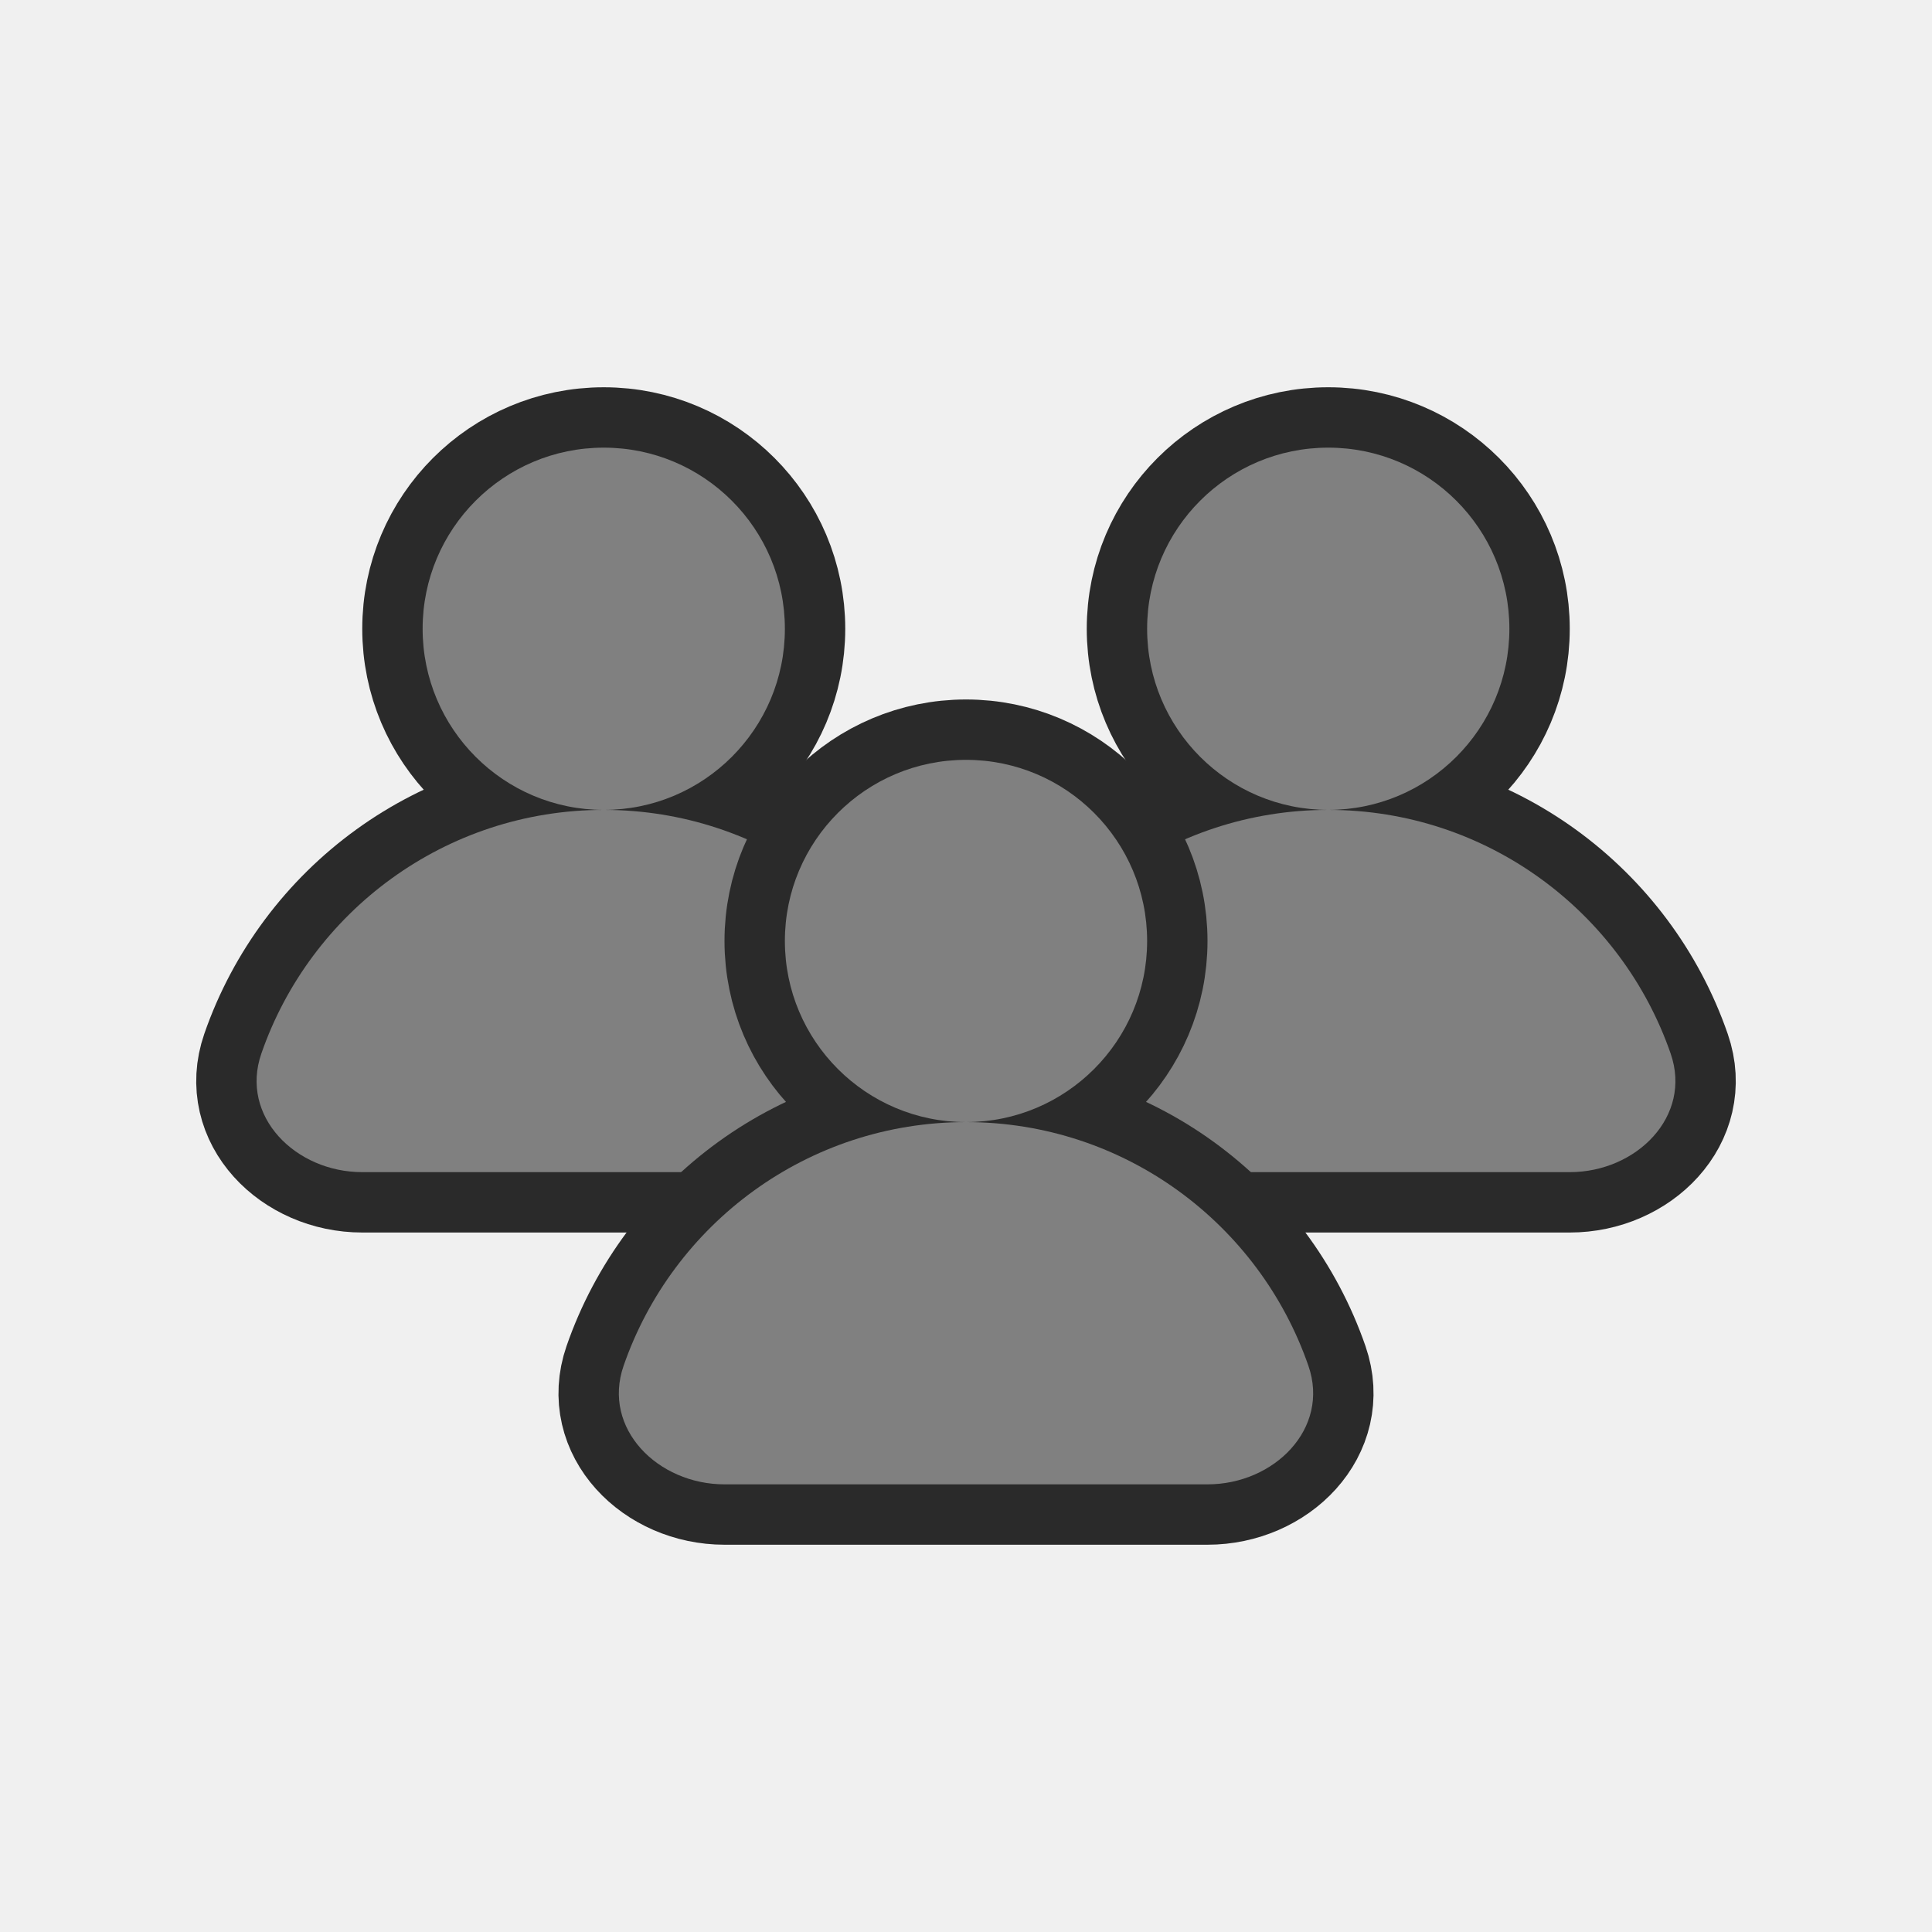
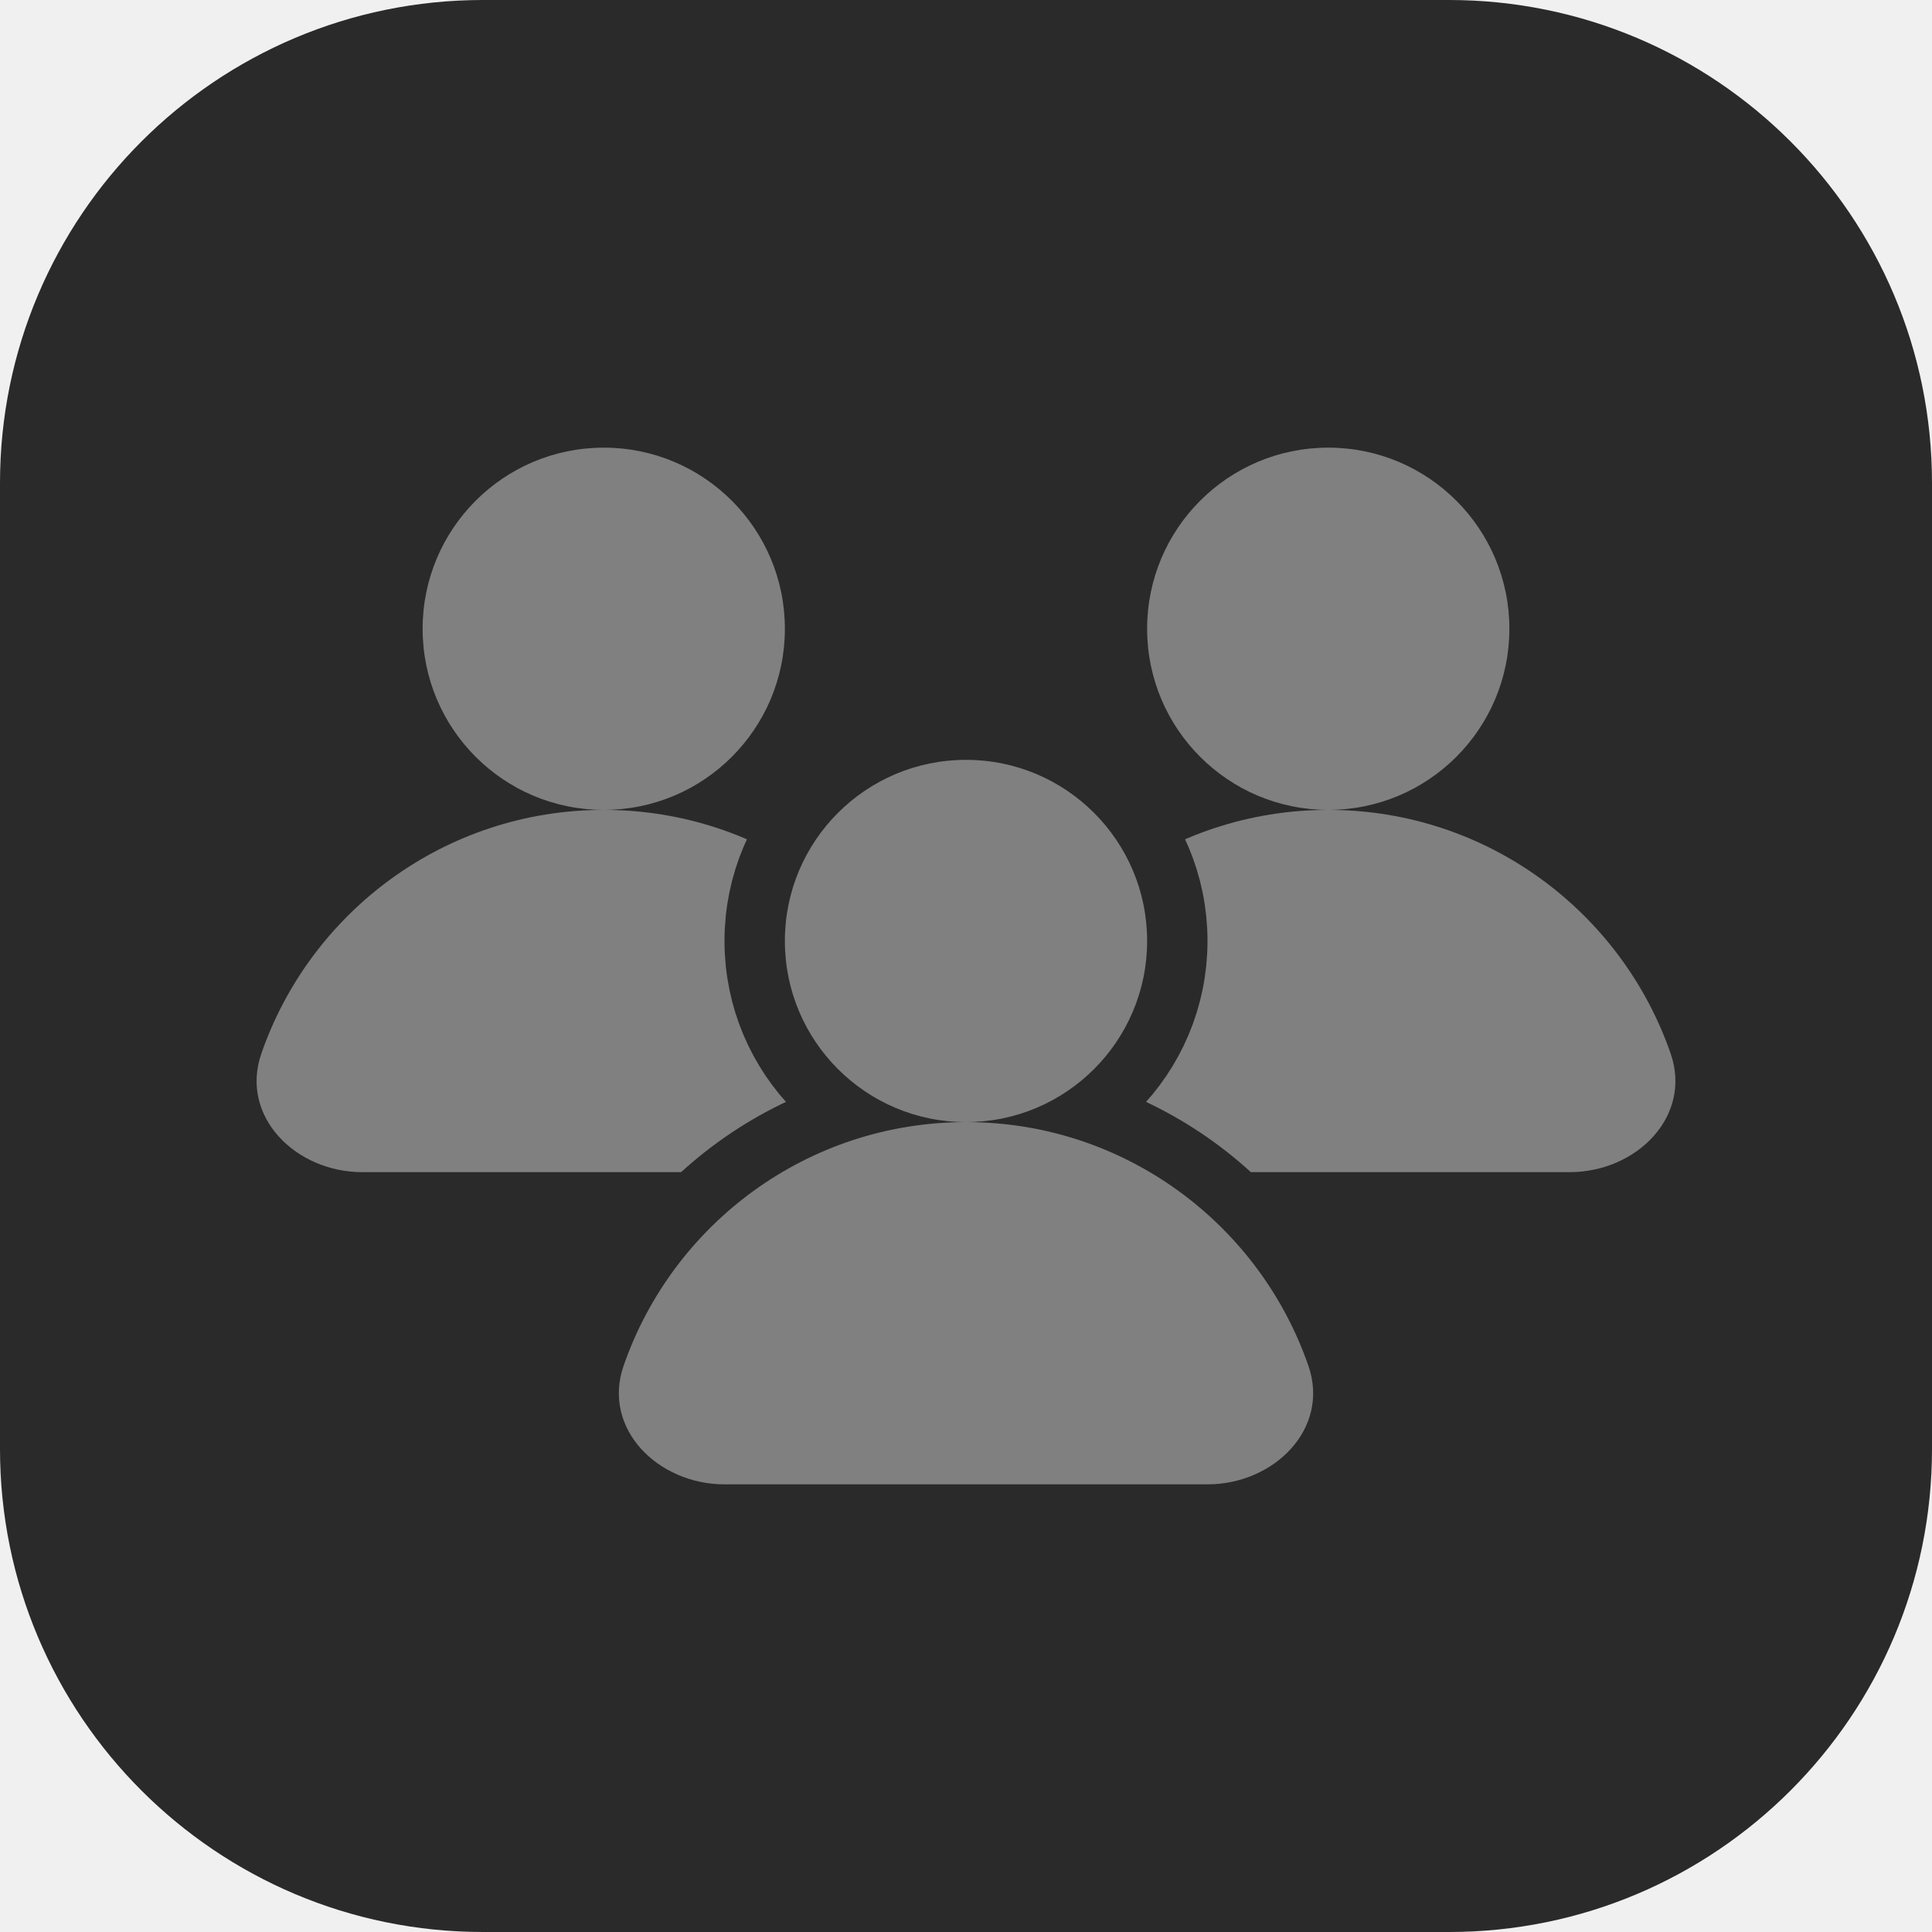
<svg xmlns="http://www.w3.org/2000/svg" width="64" height="64" viewBox="0 0 64 64" version="1.1" id="svg1" xml:space="preserve">
  <defs id="defs1">
    <mask maskUnits="userSpaceOnUse" id="mask-powermask-path-effect4">
      <g id="g4">
        <circle style="fill:#000000;fill-opacity:1;stroke:none;stroke-width:4;stroke-linecap:round;stroke-linejoin:round;stroke-dasharray:none;stroke-opacity:1" id="circle3" cx="16" cy="32" r="16" />
        <circle style="fill:#000000;fill-opacity:1;stroke:none;stroke-width:4;stroke-linecap:round;stroke-linejoin:round;stroke-dasharray:none;stroke-opacity:1" id="circle4" cx="16" cy="10" r="6" />
      </g>
    </mask>
    <mask maskUnits="userSpaceOnUse" id="mask-powermask-path-effect4-6">
      <path id="mask-powermask-path-effect4_box" style="fill:#ffffff;fill-opacity:1" d="M -1,-1 H 33 V 33 H -1 Z" />
      <g id="g4-1">
        <circle style="fill:#000000;fill-opacity:1;stroke:none;stroke-width:4;stroke-linecap:round;stroke-linejoin:round;stroke-dasharray:none;stroke-opacity:1" id="circle3-7" cx="16" cy="32" r="16" />
        <circle style="fill:#000000;fill-opacity:1;stroke:none;stroke-width:4;stroke-linecap:round;stroke-linejoin:round;stroke-dasharray:none;stroke-opacity:1" id="circle4-2" cx="16" cy="10" r="6" />
      </g>
    </mask>
    <filter id="mask-powermask-path-effect4_inverse" style="color-interpolation-filters:sRGB" height="100" width="100" x="-50" y="-50">
      <feColorMatrix id="mask-powermask-path-effect4_primitive1" values="1" type="saturate" result="fbSourceGraphic" />
      <feColorMatrix id="mask-powermask-path-effect4_primitive2" values="-1 0 0 0 1 0 -1 0 0 1 0 0 -1 0 1 0 0 0 1 0 " in="fbSourceGraphic" />
    </filter>
    <mask maskUnits="userSpaceOnUse" id="mask-powermask-path-effect4-7">
      <path id="path5" style="fill:#ffffff;fill-opacity:1" d="M -1,-1 H 33 V 33 H -1 Z" />
      <g id="g6">
        <circle style="fill:#000000;fill-opacity:1;stroke:none;stroke-width:4;stroke-linecap:round;stroke-linejoin:round;stroke-dasharray:none;stroke-opacity:1" id="circle5" cx="16" cy="32" r="16" />
        <circle style="fill:#000000;fill-opacity:1;stroke:none;stroke-width:4;stroke-linecap:round;stroke-linejoin:round;stroke-dasharray:none;stroke-opacity:1" id="circle6" cx="16" cy="10" r="6" />
      </g>
    </mask>
  </defs>
  <g id="layer1">
+     <rect style="fill:#2a2a2a;fill-opacity:1;stroke:none;stroke-width:16;stroke-linecap:round;stroke-linejoin:round;stroke-dashoffset:10.8;paint-order:stroke fill markers" id="rect1" width="64" height="64" x="0" y="0" rx="16" />
    <g id="g8" transform="matrix(0.25,0,0,0.25,9.5787848e-5,-0.7132425)">
      <path id="path3" style="fill:#808080;fill-opacity:1;stroke:#2a2a2a;stroke-width:16;stroke-linecap:round;stroke-linejoin:round;stroke-dasharray:none;stroke-dashoffset:10.8;stroke-opacity:1;paint-order:stroke fill markers" d="m 130.629,142.461 c 6.506,-18.796 24.362,-32.293 45.371,-32.293 21.009,0 38.865,13.497 45.371,32.293 2.877,8.312 -4.535,15.707 -13.371,15.707 h -64 c -8.837,0 -16.248,-7.396 -13.371,-15.707 z m 69.371,-56.293 a 24,24 0 0 1 -24,24 24,24 0 0 1 -24,-24 24,24 0 0 1 24,-24 24,24 0 0 1 24,24 z" />
      <path id="path2" style="fill:#808080;fill-opacity:1;stroke:#2a2a2a;stroke-width:16;stroke-linecap:round;stroke-linejoin:round;stroke-dasharray:none;stroke-dashoffset:10.8;stroke-opacity:1;paint-order:stroke fill markers" d="m 34.629,142.461 c 6.506,-18.796 24.362,-32.293 45.371,-32.293 21.009,0 38.865,13.497 45.371,32.293 2.877,8.312 -4.535,15.707 -13.371,15.707 H 48 c -8.837,0 -16.248,-7.396 -13.371,-15.707 z M 104,86.169 a 24,24 0 0 1 -24,24 24,24 0 0 1 -24,-24 24,24 0 0 1 24,-24 24,24 0 0 1 24,24 z" />
      <path id="path1" style="fill:#808080;fill-opacity:1;stroke:#2a2a2a;stroke-width:16;stroke-linecap:round;stroke-linejoin:round;stroke-dasharray:none;stroke-dashoffset:10.8;stroke-opacity:1;paint-order:stroke fill markers" d="M 82.629,183.83 C 89.135,165.034 106.991,151.537 128,151.537 c 21.009,0 38.865,13.497 45.371,32.293 2.877,8.312 -4.535,15.707 -13.371,15.707 H 96 c -8.837,0 -16.248,-7.396 -13.371,-15.707 z M 152,127.537 a 24,24 0 0 1 -24,24 24,24 0 0 1 -24,-24 24,24 0 0 1 24,-24 24,24 0 0 1 24,24 z" />
    </g>
  </g>
</svg>
